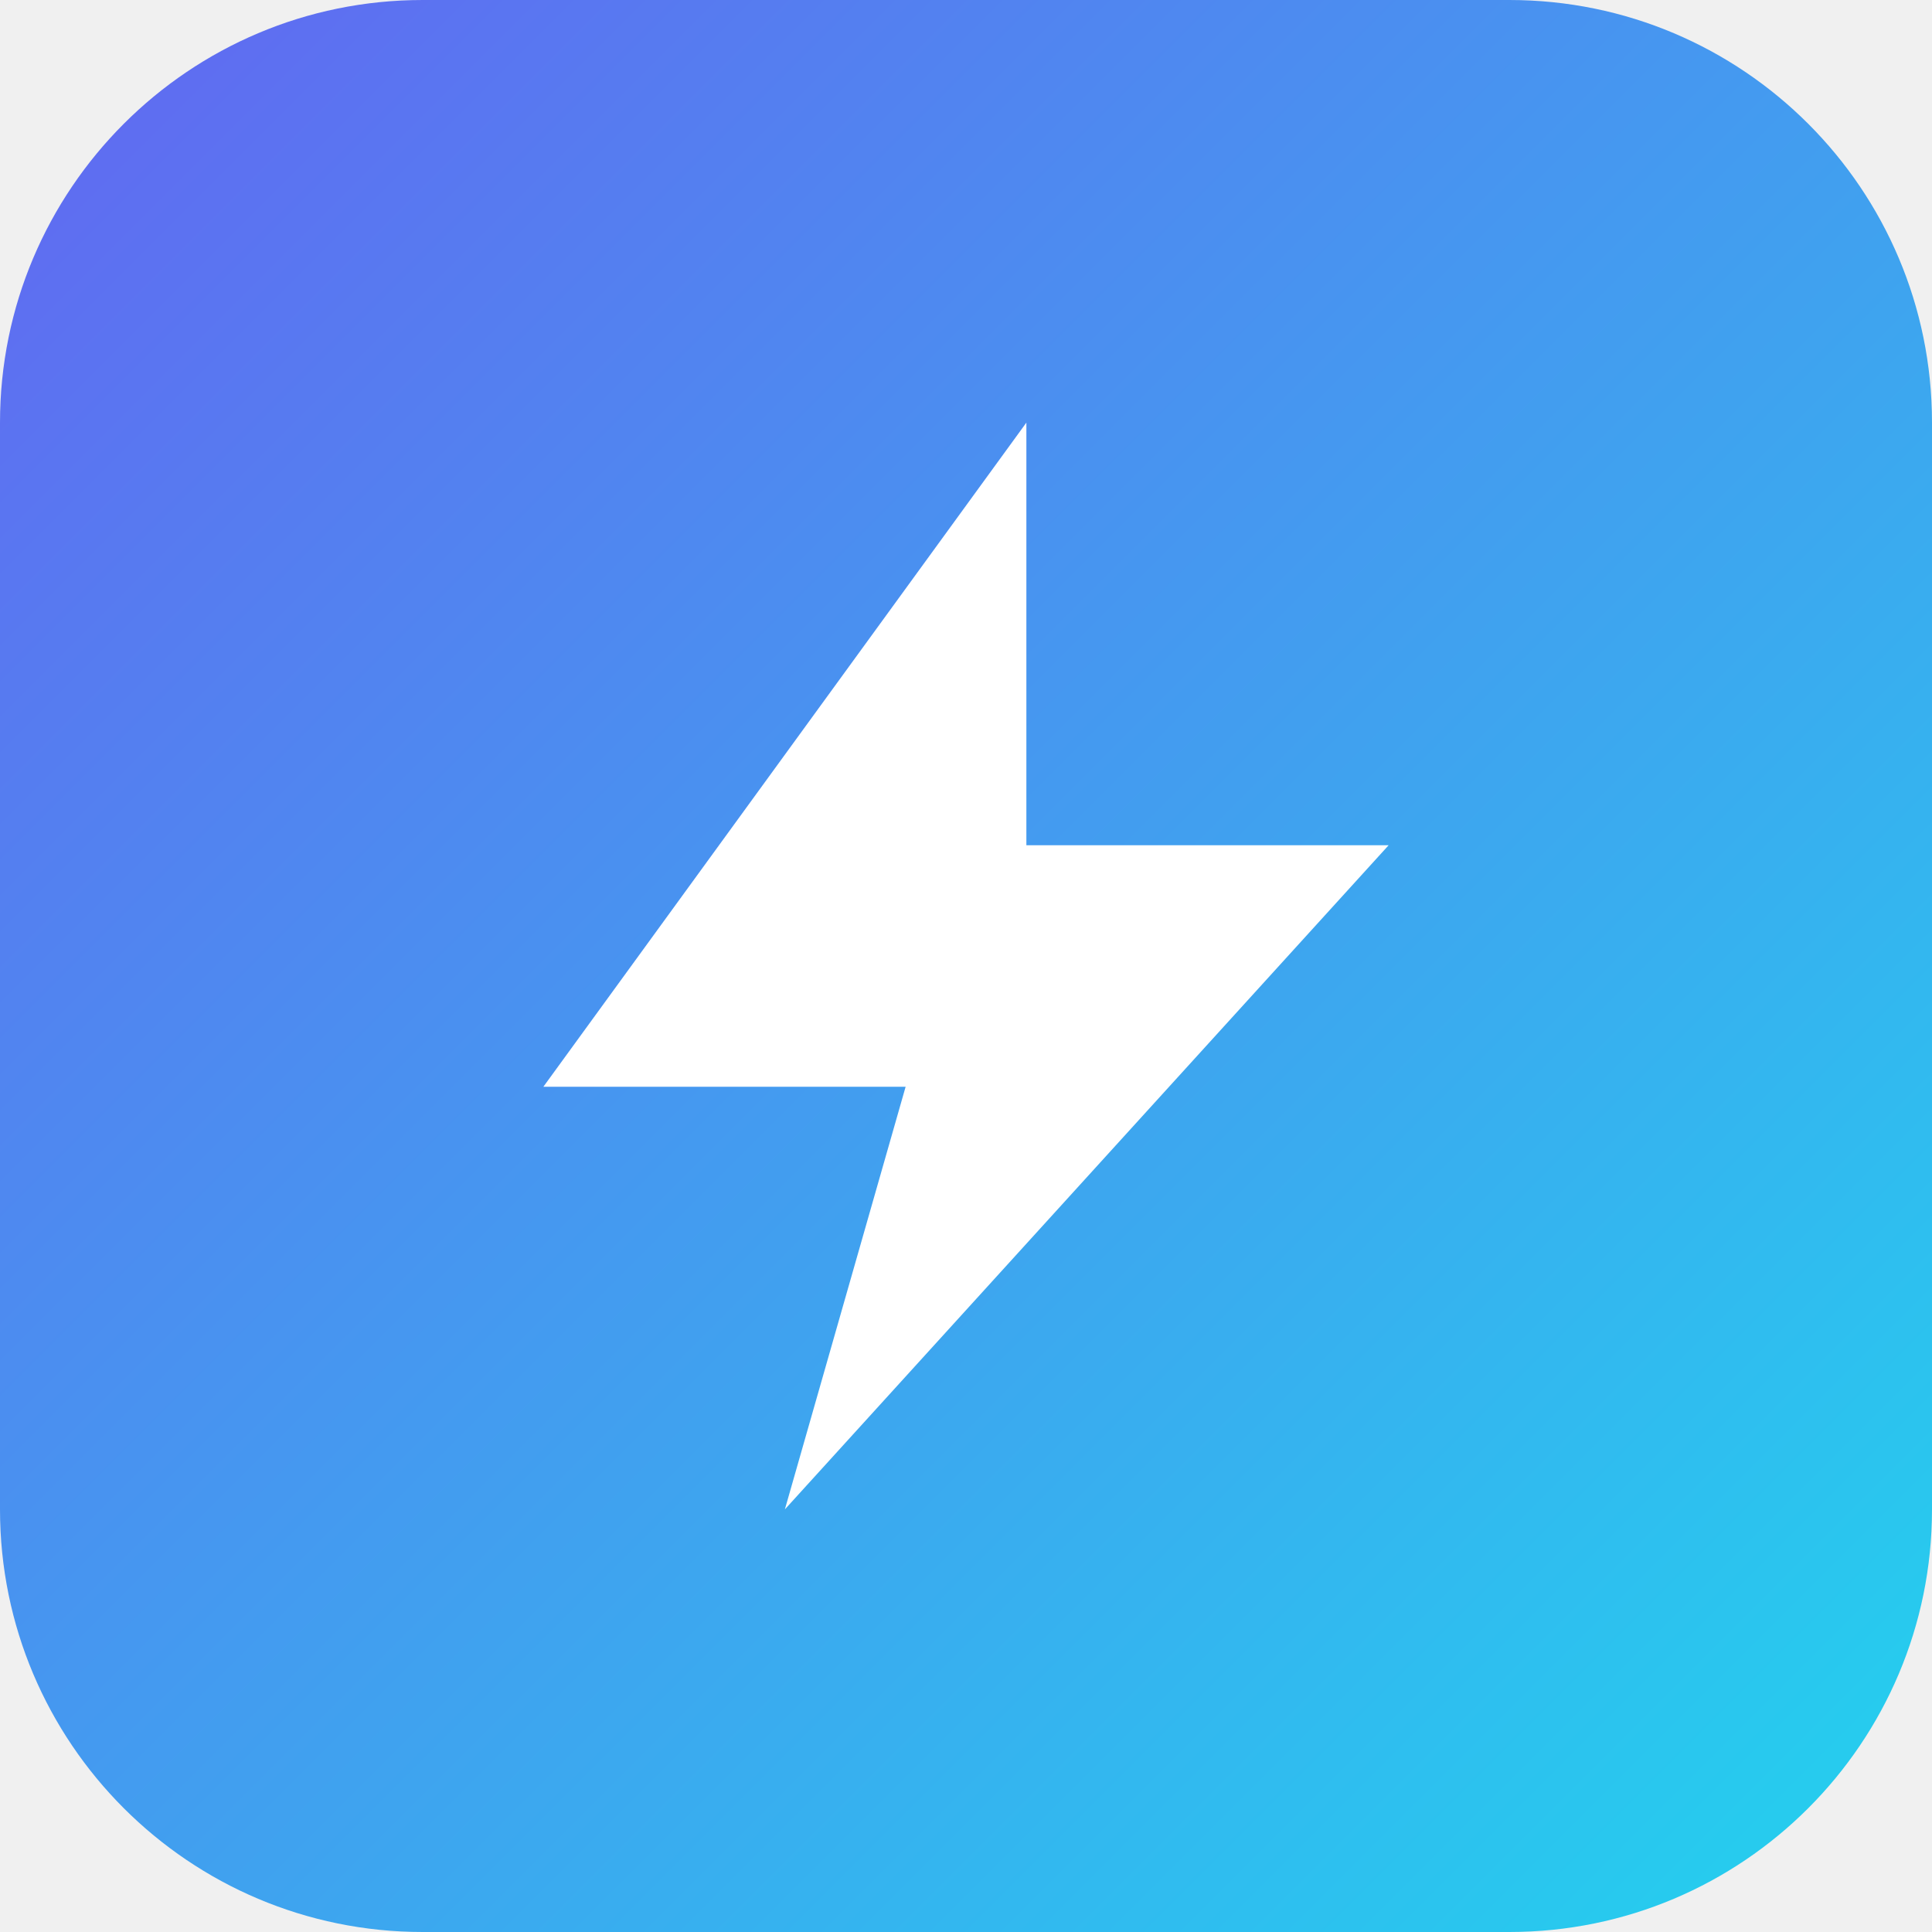
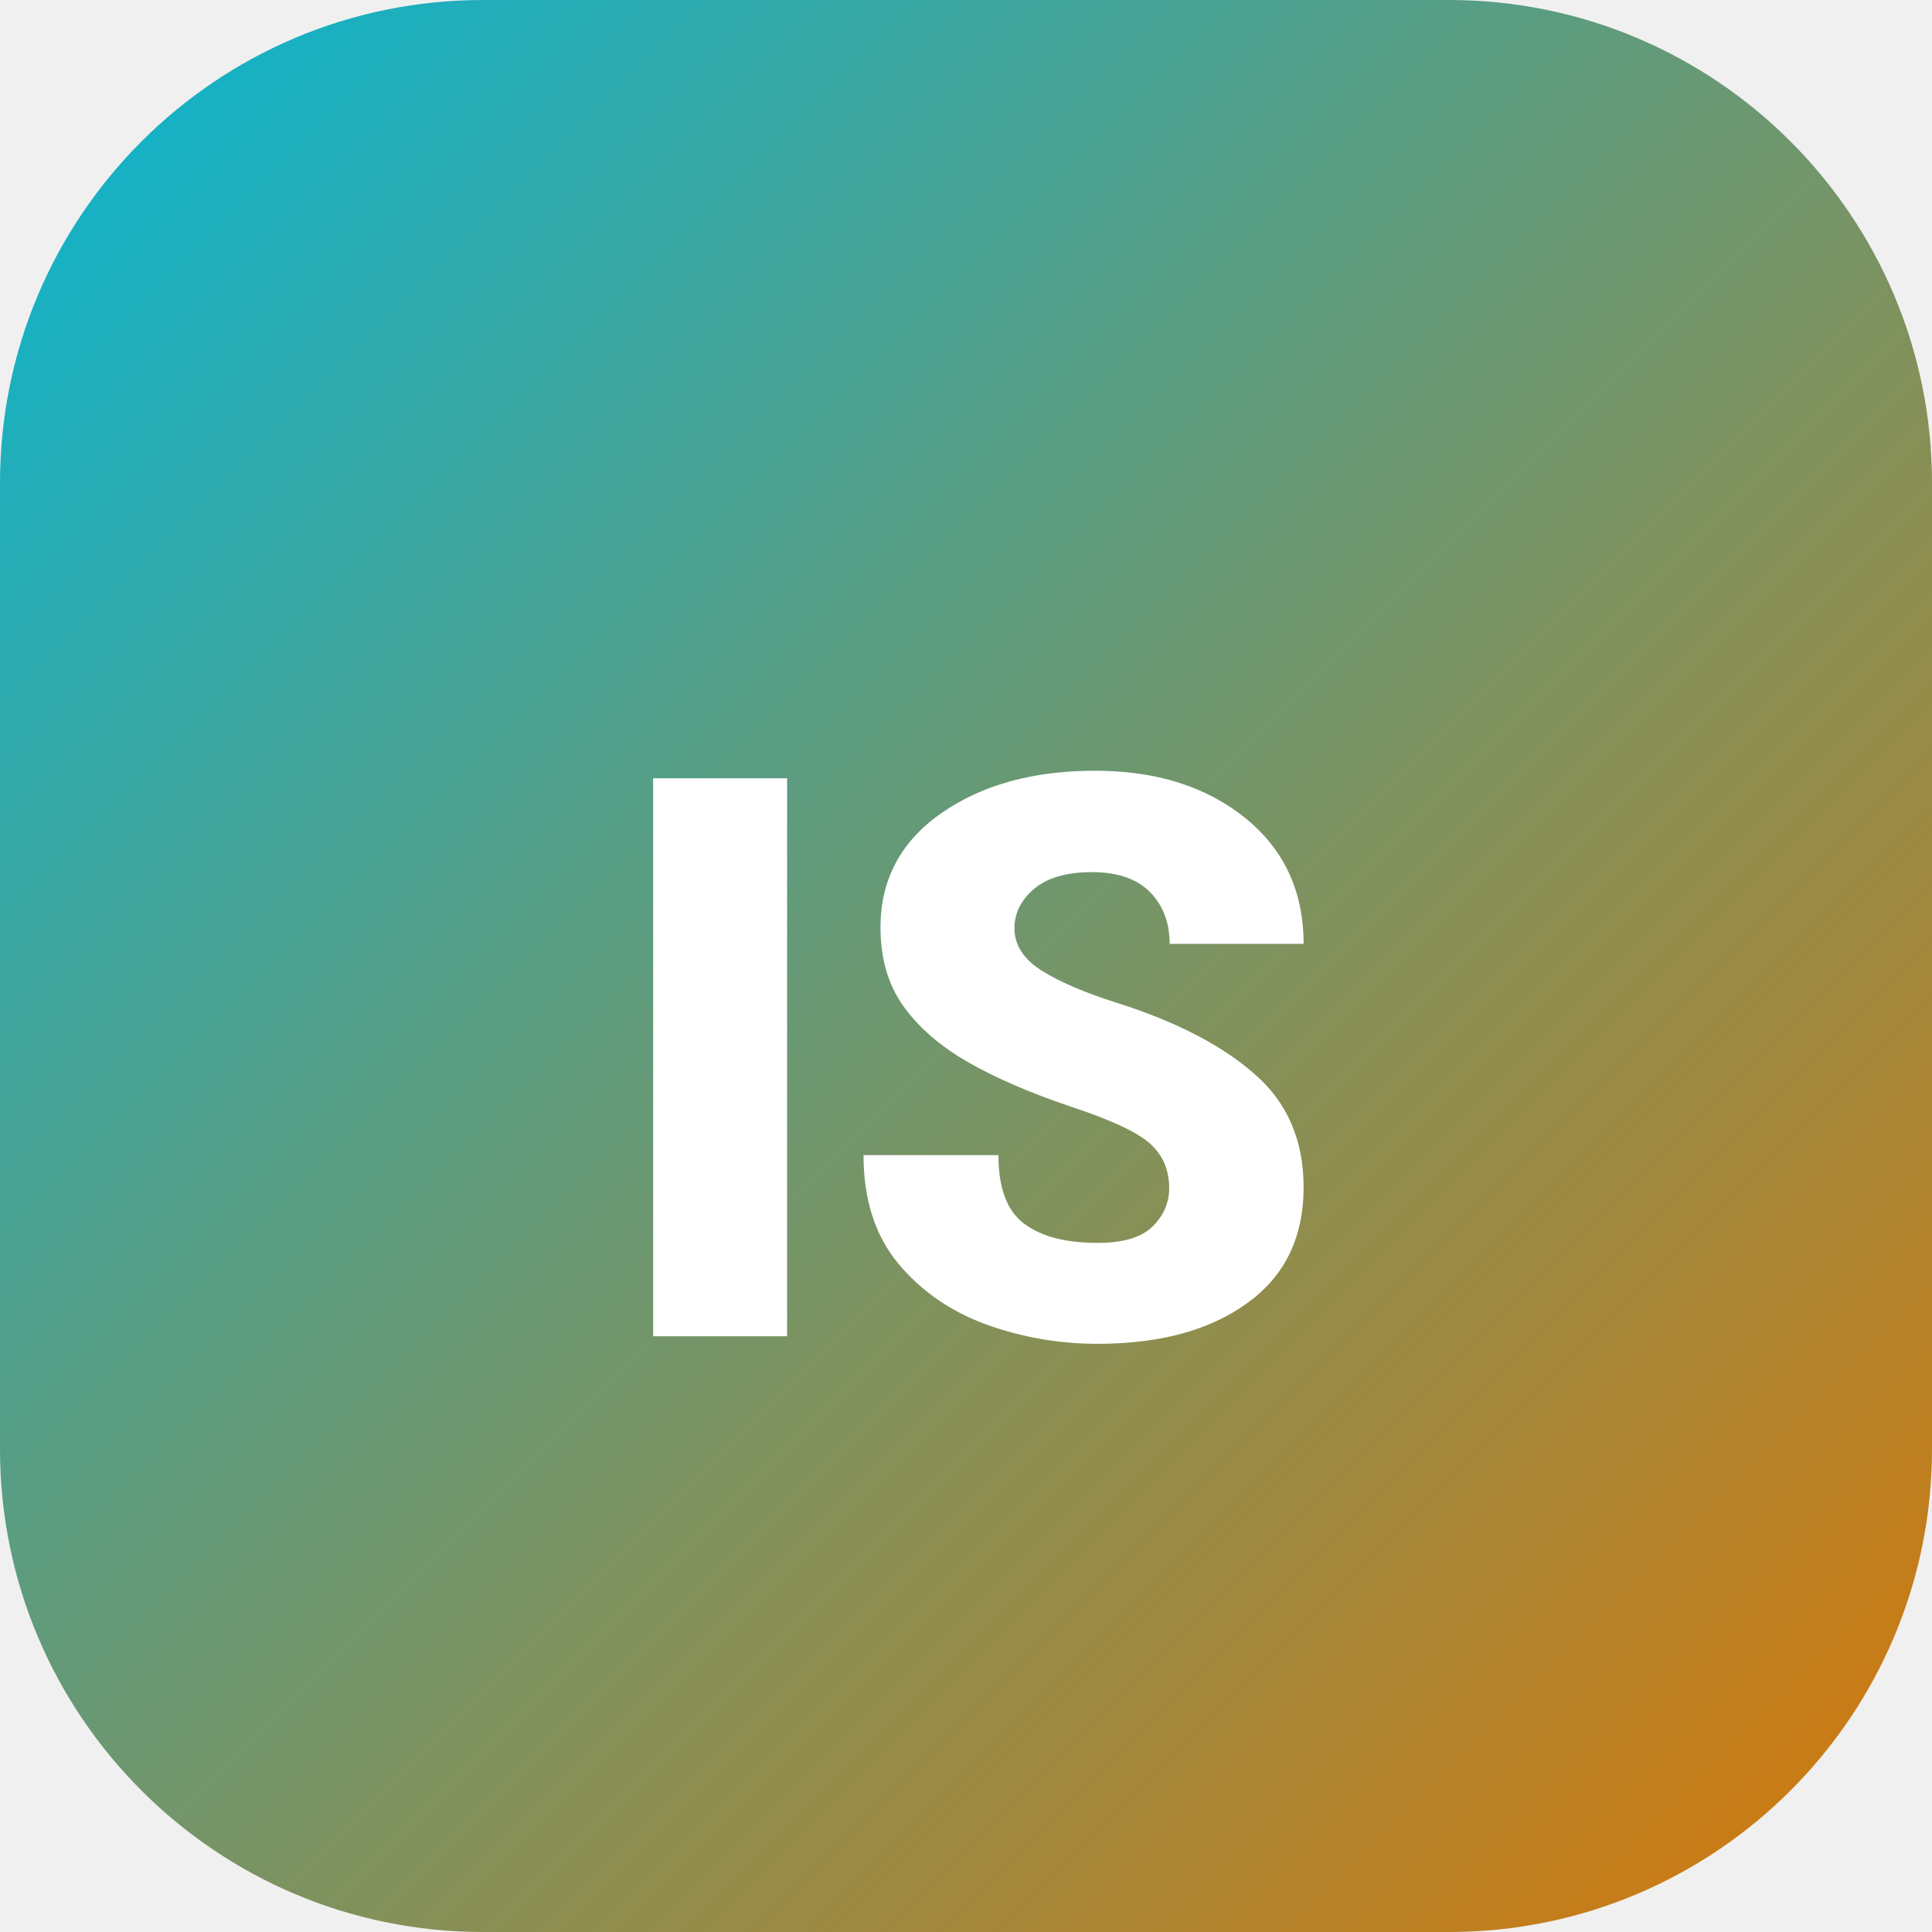
<svg xmlns="http://www.w3.org/2000/svg" viewBox="0 0 64 64" width="64" height="64">
  <defs>
    <linearGradient id="g" x1="0%" y1="0%" x2="100%" y2="100%">
-       <stop offset="0%" stop-color="#6366f1" />
-       <stop offset="100%" stop-color="#22d3ee" />
+       <stop offset="0%" stop-color="#06b6d4" />
+       <stop offset="100%" stop-color="#d97706" />
    </linearGradient>
  </defs>
-   <rect width="64" height="64" rx="14" fill="url(#g)" />
-   <path d="M34 14 L18 36 L30 36 L26 50 L46 28 L34 28 Z" fill="#fff" />
+   <rect width="64" height="64" rx="16" fill="url(#g)" />
+   <text x="50%" y="58%" dominant-baseline="middle" text-anchor="middle" font-family="-apple-system, BlinkMacSystemFont, 'Segoe UI', Roboto, Helvetica, Arial, sans-serif" font-weight="900" font-size="26" fill="#ffffff">IS</text>
</svg>
